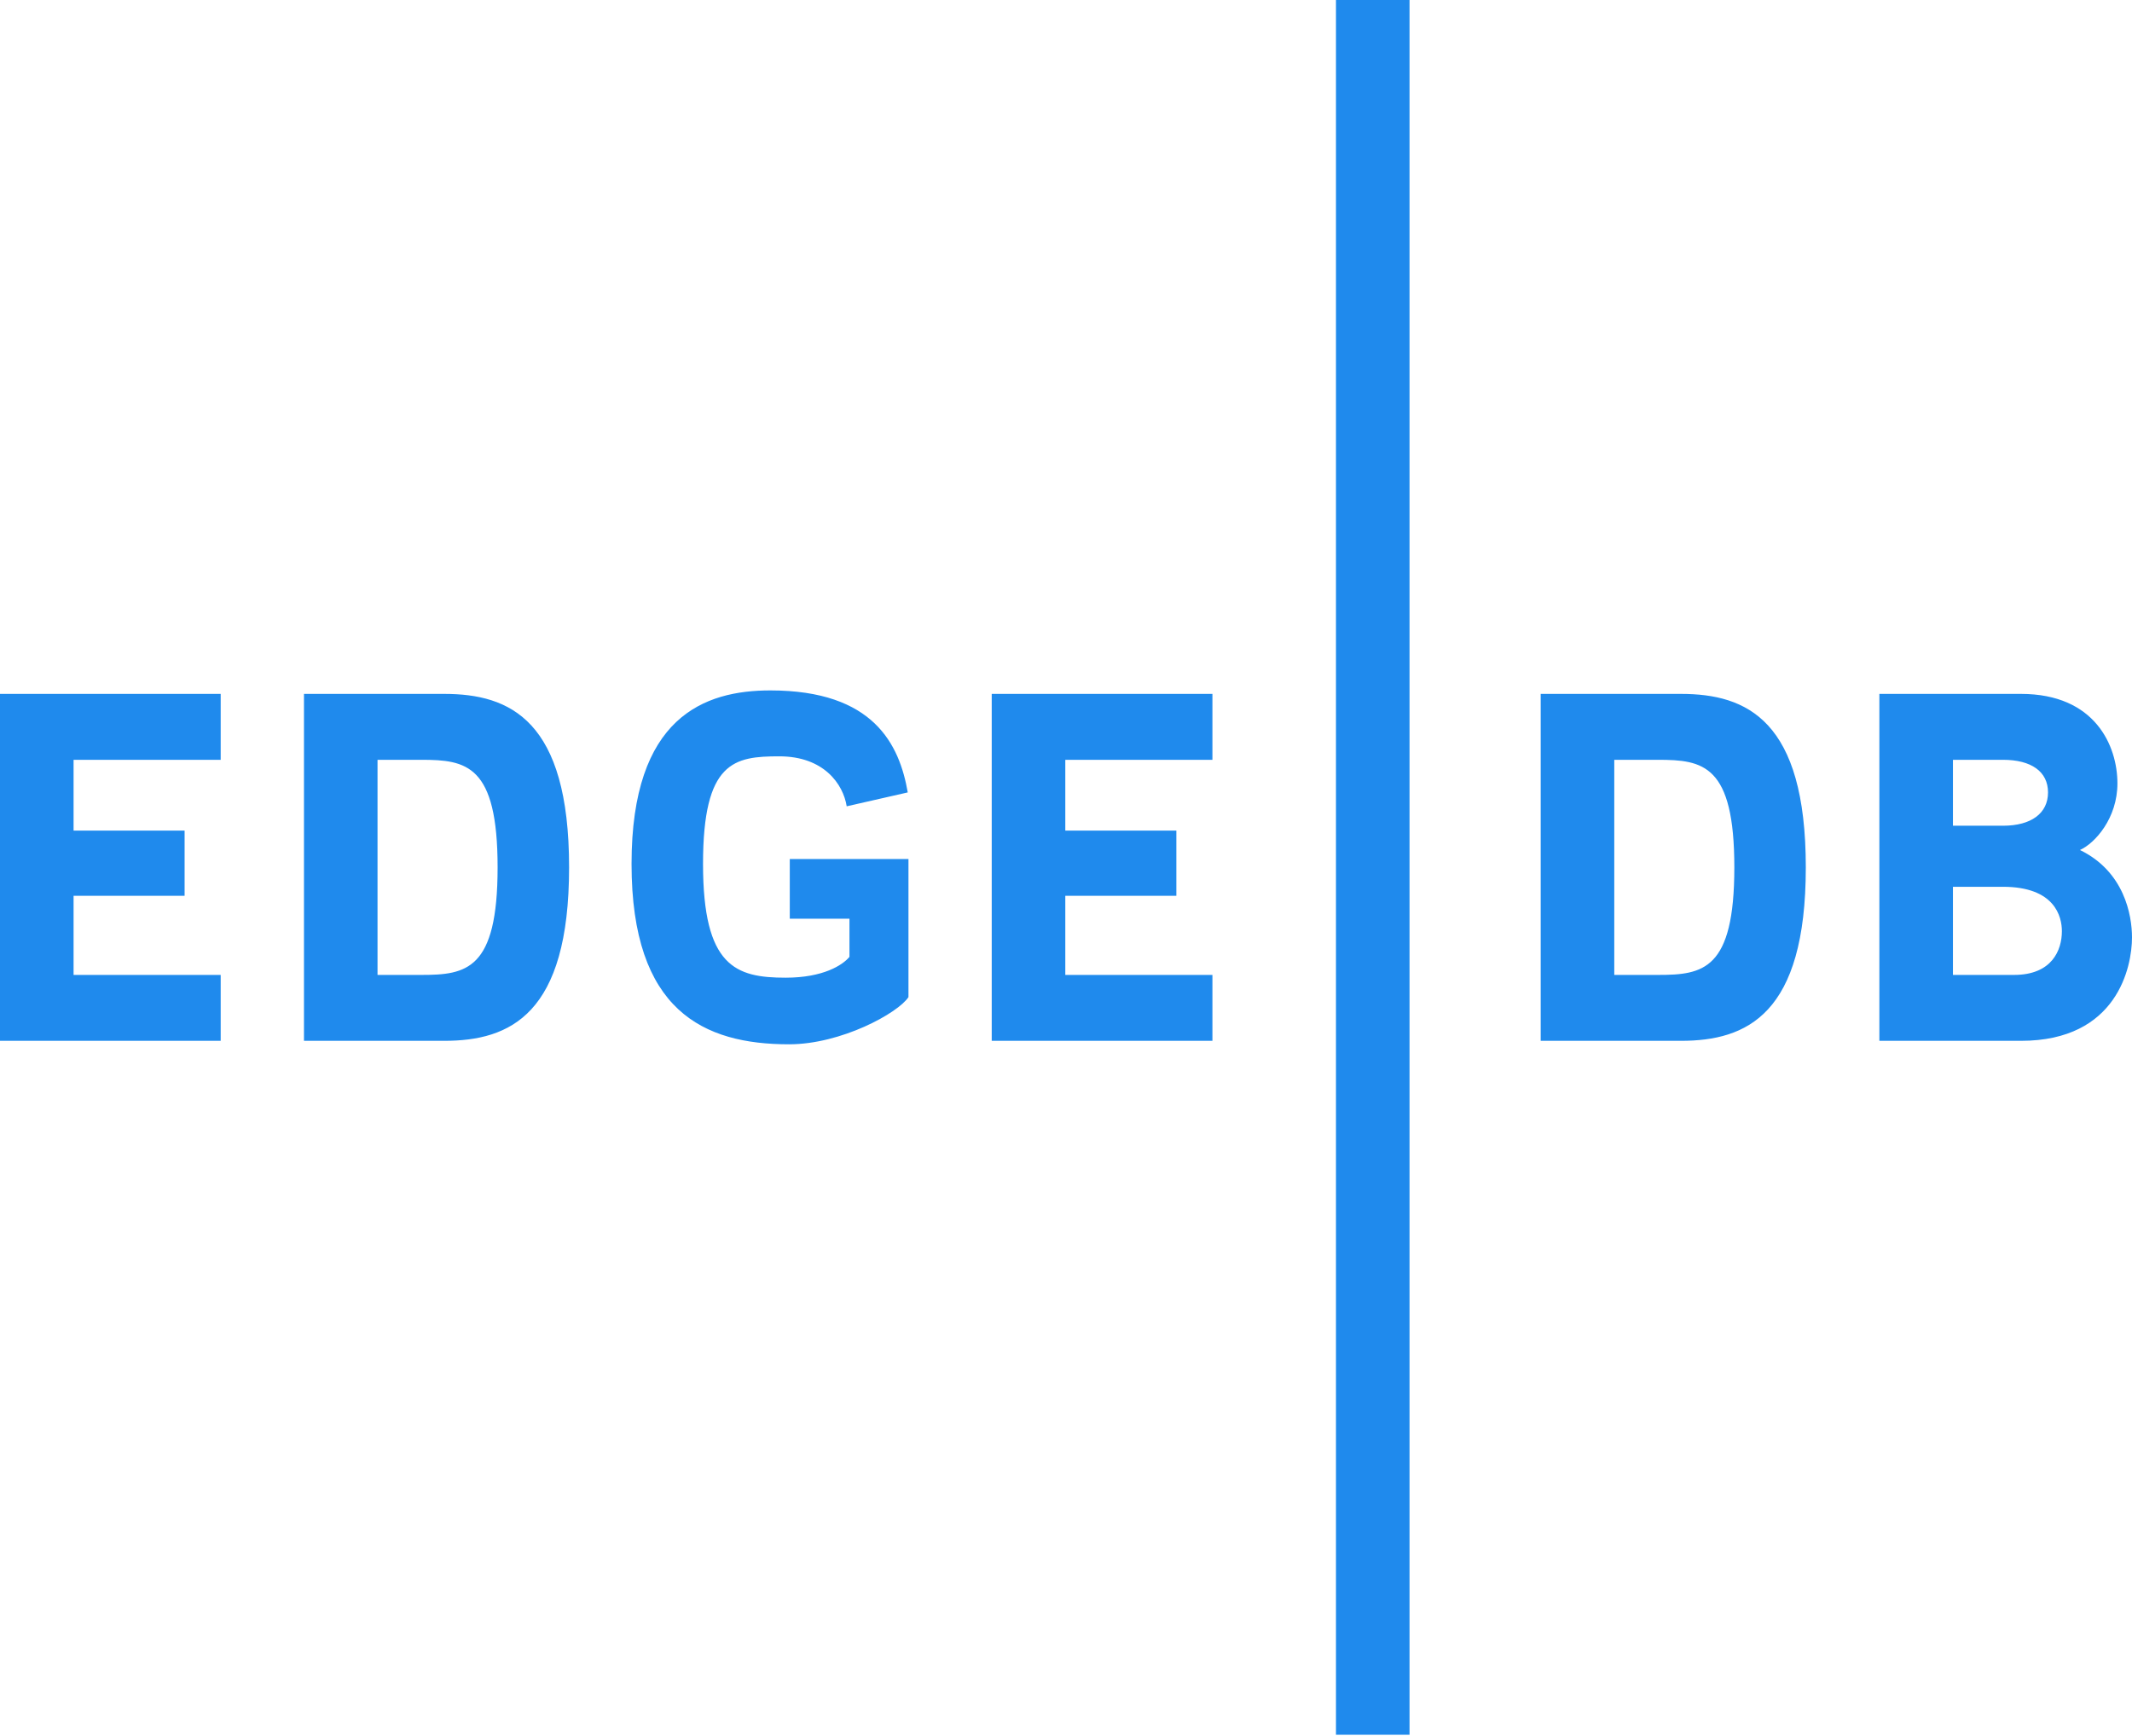
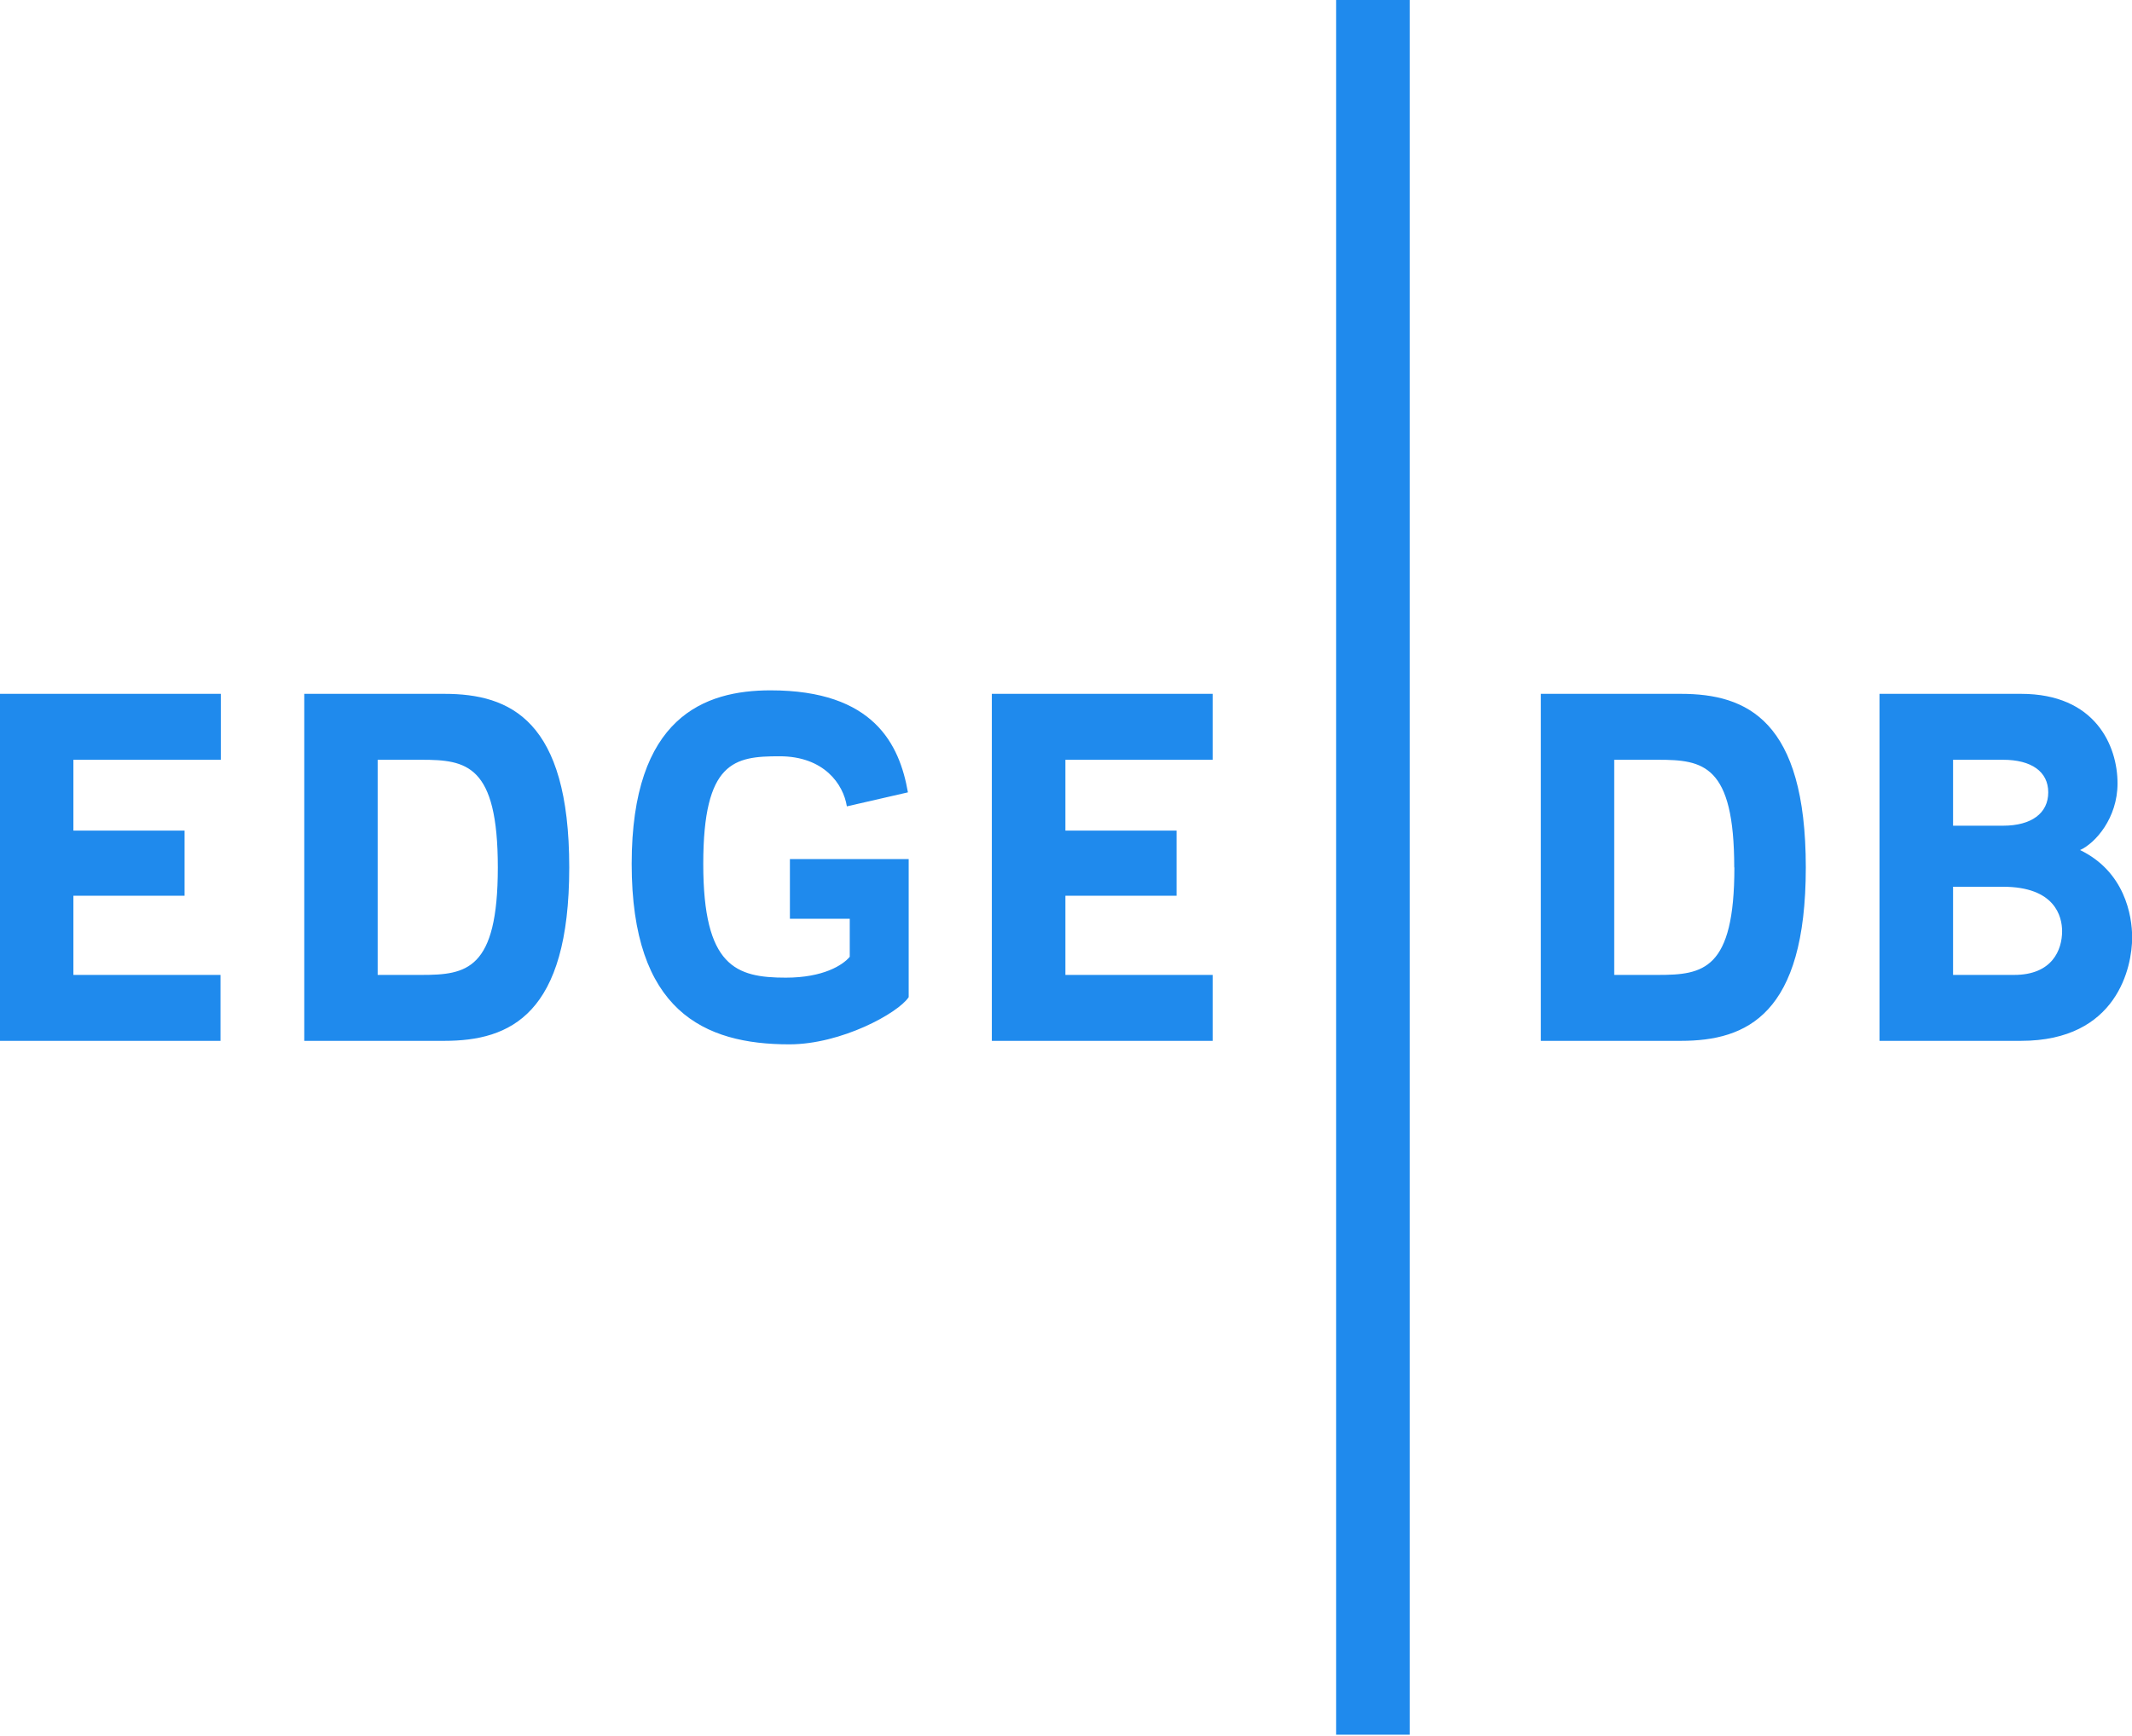
- <svg xmlns="http://www.w3.org/2000/svg" style="color:#1F8AED" width="140" height="114" viewBox="0 0 140 114" fill="none">
-   <path fill-rule="evenodd" clip-rule="evenodd" d="M118.58 56.966C118.58 66.627 114.706 68.359 110.377 68.359H101.171V45.573H110.377C114.706 45.573 118.58 47.305 118.58 56.966ZM113.887 56.966C113.887 50.221 111.836 49.902 108.874 49.902H106.003V64.03H108.874C111.836 64.03 113.887 63.711 113.887 56.966ZM65.123 68.359V45.573H79.615V49.902H69.954V54.551H77.246V58.834H69.954V64.03H79.615V68.359H65.123ZM87.728 113.932H92.559V0H87.728V113.932ZM128.242 58.242V64.03H132.252C134.758 64.03 135.396 62.389 135.396 61.159C135.396 60.202 134.941 58.242 131.523 58.242H128.242ZM128.242 49.902V54.232H131.523C133.391 54.232 134.485 53.411 134.485 52.044C134.485 50.677 133.391 49.902 131.523 49.902H128.242ZM123.411 45.573H132.708C137.585 45.573 139.043 48.991 139.043 51.452C139.043 53.73 137.585 55.371 136.582 55.827C139.499 57.239 140 60.111 140 61.569C140 63.483 139.043 68.359 132.708 68.359H123.411V45.573ZM37.37 56.966C37.37 66.627 33.497 68.359 29.167 68.359H19.961V45.573H29.167C33.497 45.573 37.37 47.305 37.37 56.966ZM51.589 64.212C54.05 64.212 55.325 63.392 55.781 62.845V60.338H51.862V56.419H59.655V65.488C58.971 66.536 55.234 68.587 51.816 68.587C46.211 68.587 41.471 66.4 41.471 56.738C41.471 47.077 46.257 45.345 50.586 45.345C57.376 45.345 59.062 48.9 59.609 52.044L55.599 52.956C55.371 51.497 54.095 49.674 51.178 49.674C48.216 49.674 46.165 49.993 46.165 56.738C46.165 63.483 48.307 64.212 51.589 64.212ZM32.676 56.966C32.676 50.221 30.625 49.902 27.663 49.902H24.791V64.03H27.663C30.625 64.03 32.676 63.711 32.676 56.966ZM0 68.359V45.573H14.492V49.902H4.831V54.551H12.122V58.834H4.831V64.03H14.492V68.359H0Z" fill="currentColor">
-     </path>
+ <svg xmlns="http://www.w3.org/2000/svg" fill="none" color="#1f8aed" viewBox="0 0 140 114">
+   <path fill="currentColor" fill-rule="evenodd" d="M118.58 56.97c0 9.66-3.87 11.39-8.2 11.39h-9.2V45.57h9.2c4.33 0 8.2 1.73 8.2 11.4Zm-4.7 0c0-6.75-2.04-7.07-5-7.07H106v14.13h2.87c2.97 0 5.02-.32 5.02-7.06ZM65.13 68.36V45.57h14.5v4.33h-9.67v4.65h7.3v4.28h-7.3v5.2h9.67v4.33h-14.5Zm22.6 45.57h4.84V0h-4.83v113.93Zm40.52-55.69v5.79h4.01c2.5 0 3.15-1.64 3.15-2.87 0-.96-.46-2.92-3.88-2.92h-3.28Zm0-8.34v4.33h3.28c1.87 0 2.97-.82 2.97-2.19 0-1.36-1.1-2.14-2.97-2.14h-3.28Zm-4.83-4.33h9.3c4.88 0 6.33 3.42 6.33 5.88 0 2.28-1.45 3.92-2.46 4.38 2.92 1.41 3.42 4.28 3.42 5.74 0 1.91-.96 6.79-7.3 6.79h-9.29V45.57Zm-86.04 11.4c0 9.66-3.87 11.39-8.2 11.39h-9.2V45.57h9.2c4.33 0 8.2 1.73 8.2 11.4Zm14.22 7.24c2.46 0 3.74-.82 4.2-1.37v-2.5h-3.93v-3.92h7.8v9.07c-.69 1.05-4.43 3.1-7.84 3.1-5.6 0-10.35-2.19-10.35-11.85s4.79-11.4 9.12-11.4c6.79 0 8.47 3.56 9.02 6.7l-4.01.92c-.23-1.46-1.5-3.29-4.42-3.29-2.96 0-5.01.32-5.01 7.07 0 6.74 2.14 7.47 5.42 7.47Zm-18.91-7.24c0-6.75-2.06-7.07-5.02-7.07H24.8v14.13h2.87c2.96 0 5.02-.32 5.02-7.06ZM0 68.36V45.57h14.5v4.33H4.82v4.65h7.3v4.28h-7.3v5.2h9.66v4.33H0Z" clip-rule="evenodd" />
</svg>
